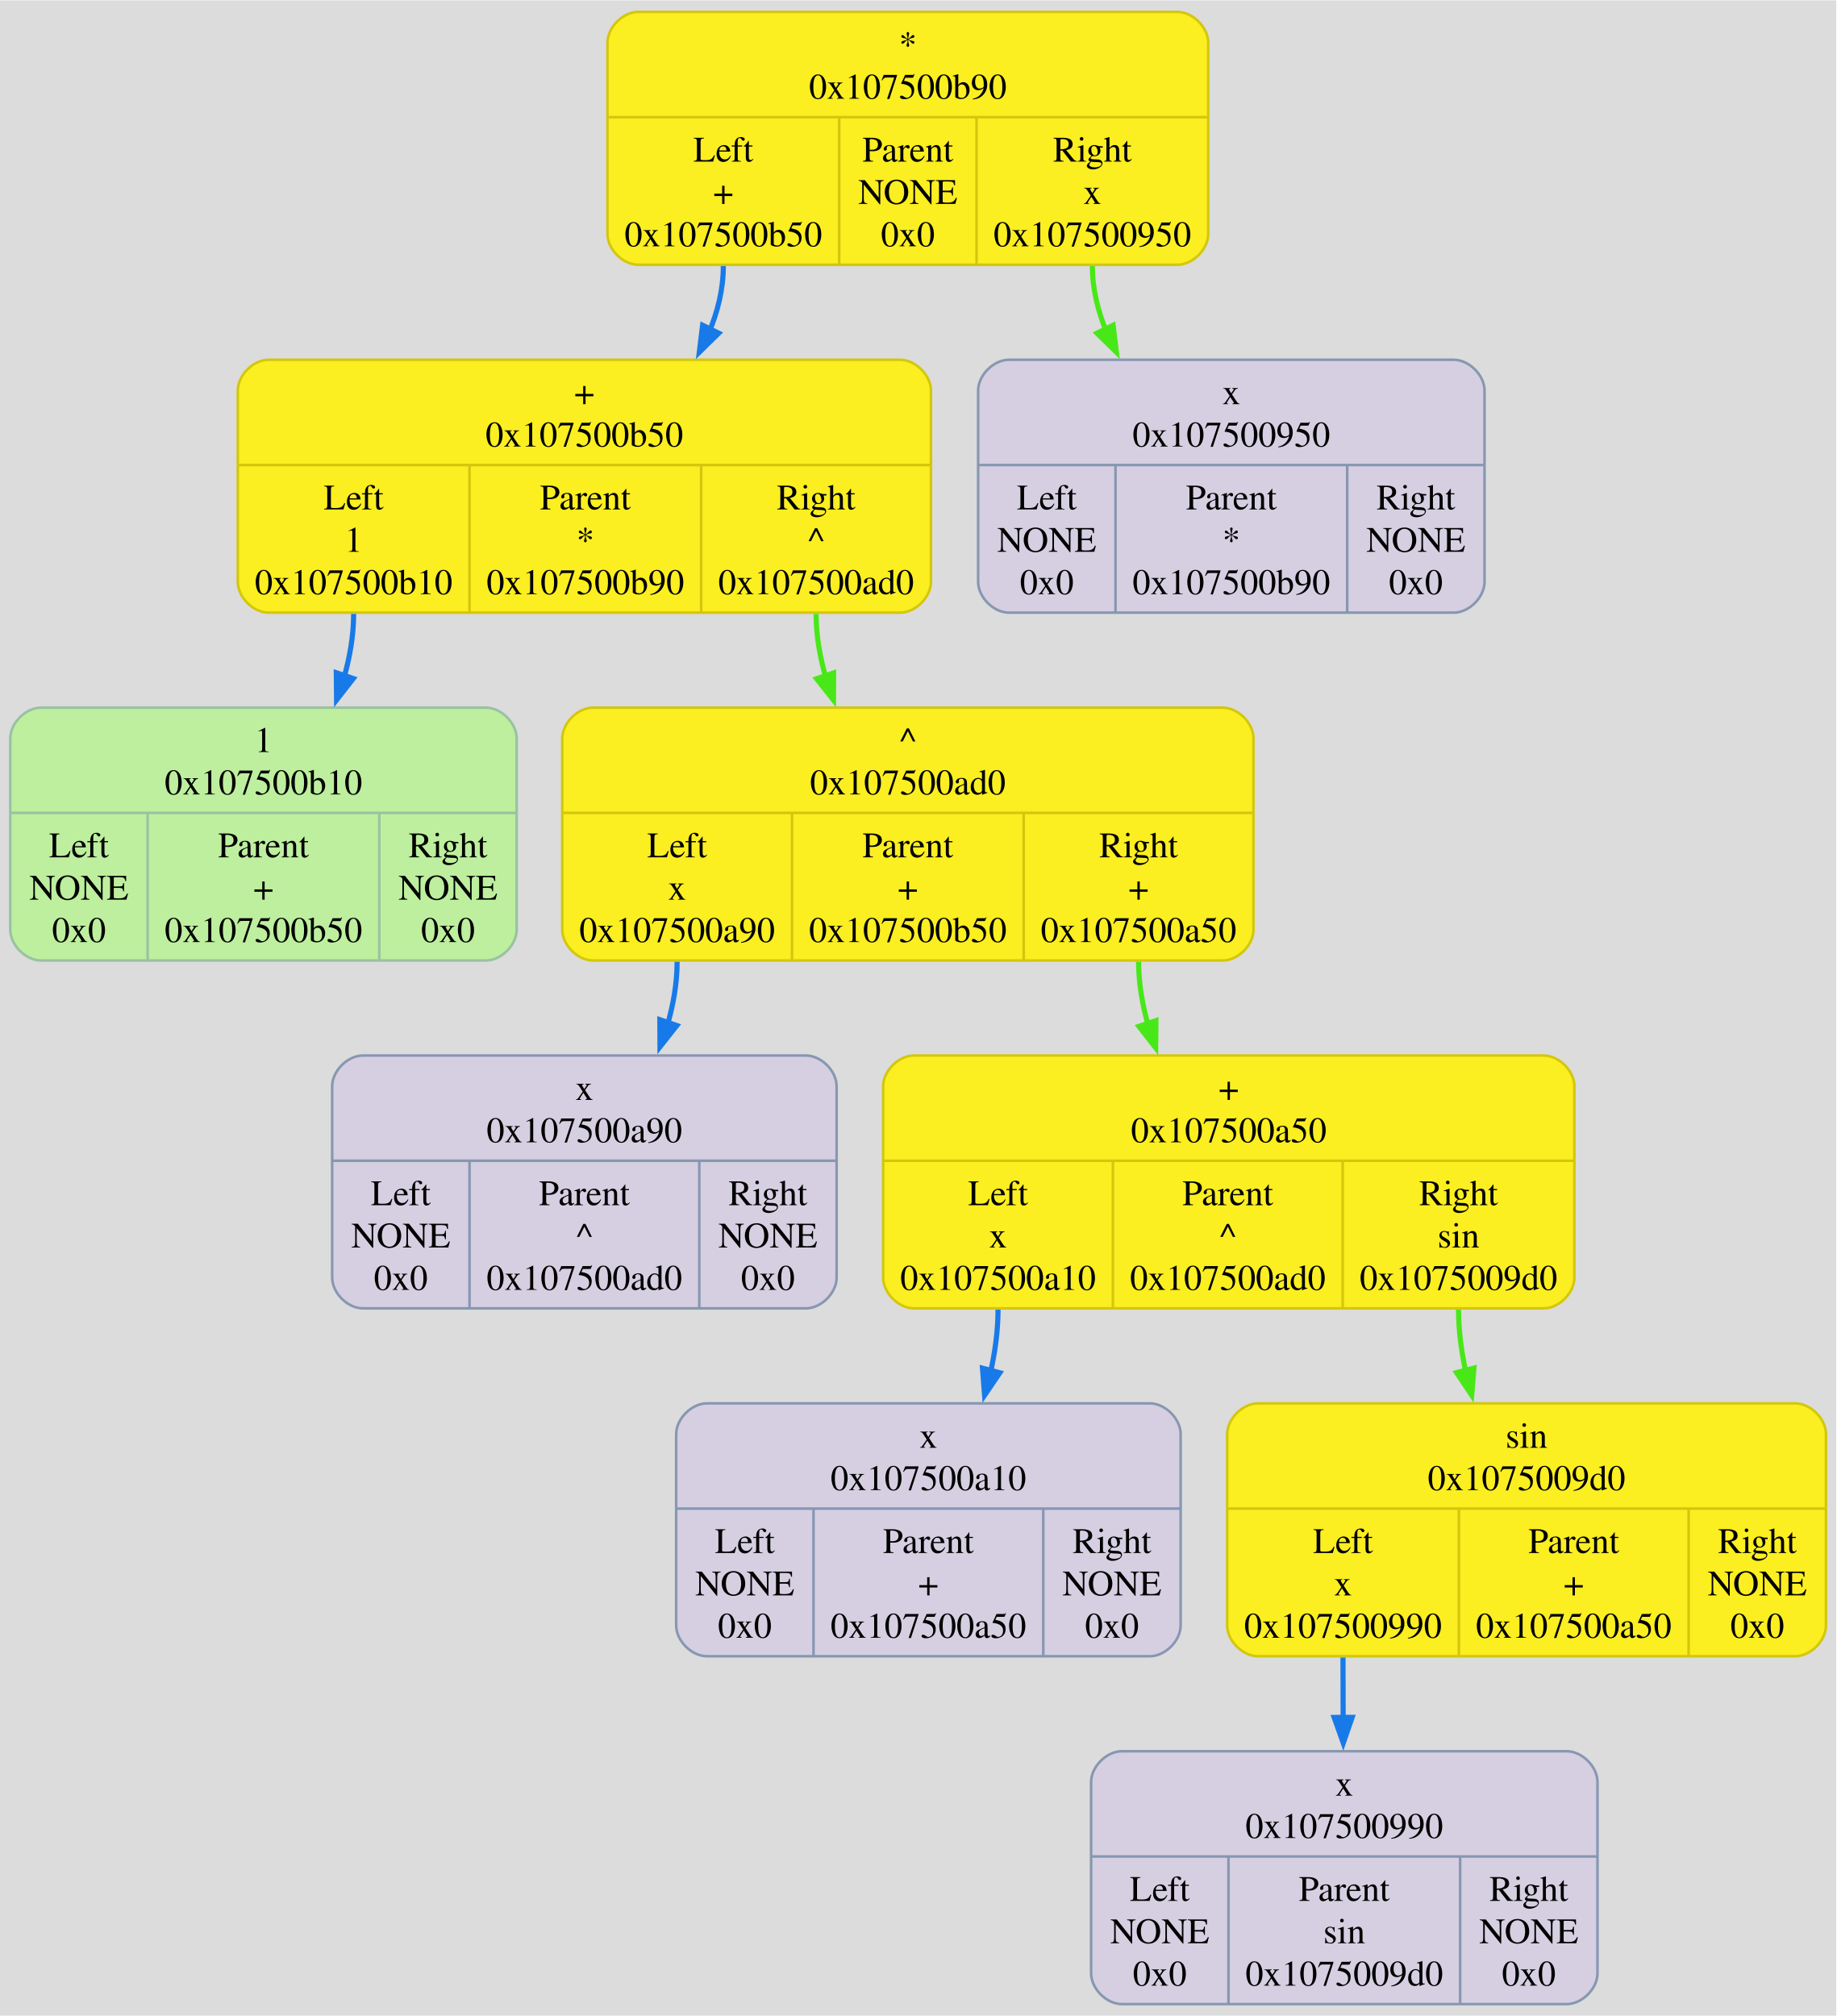
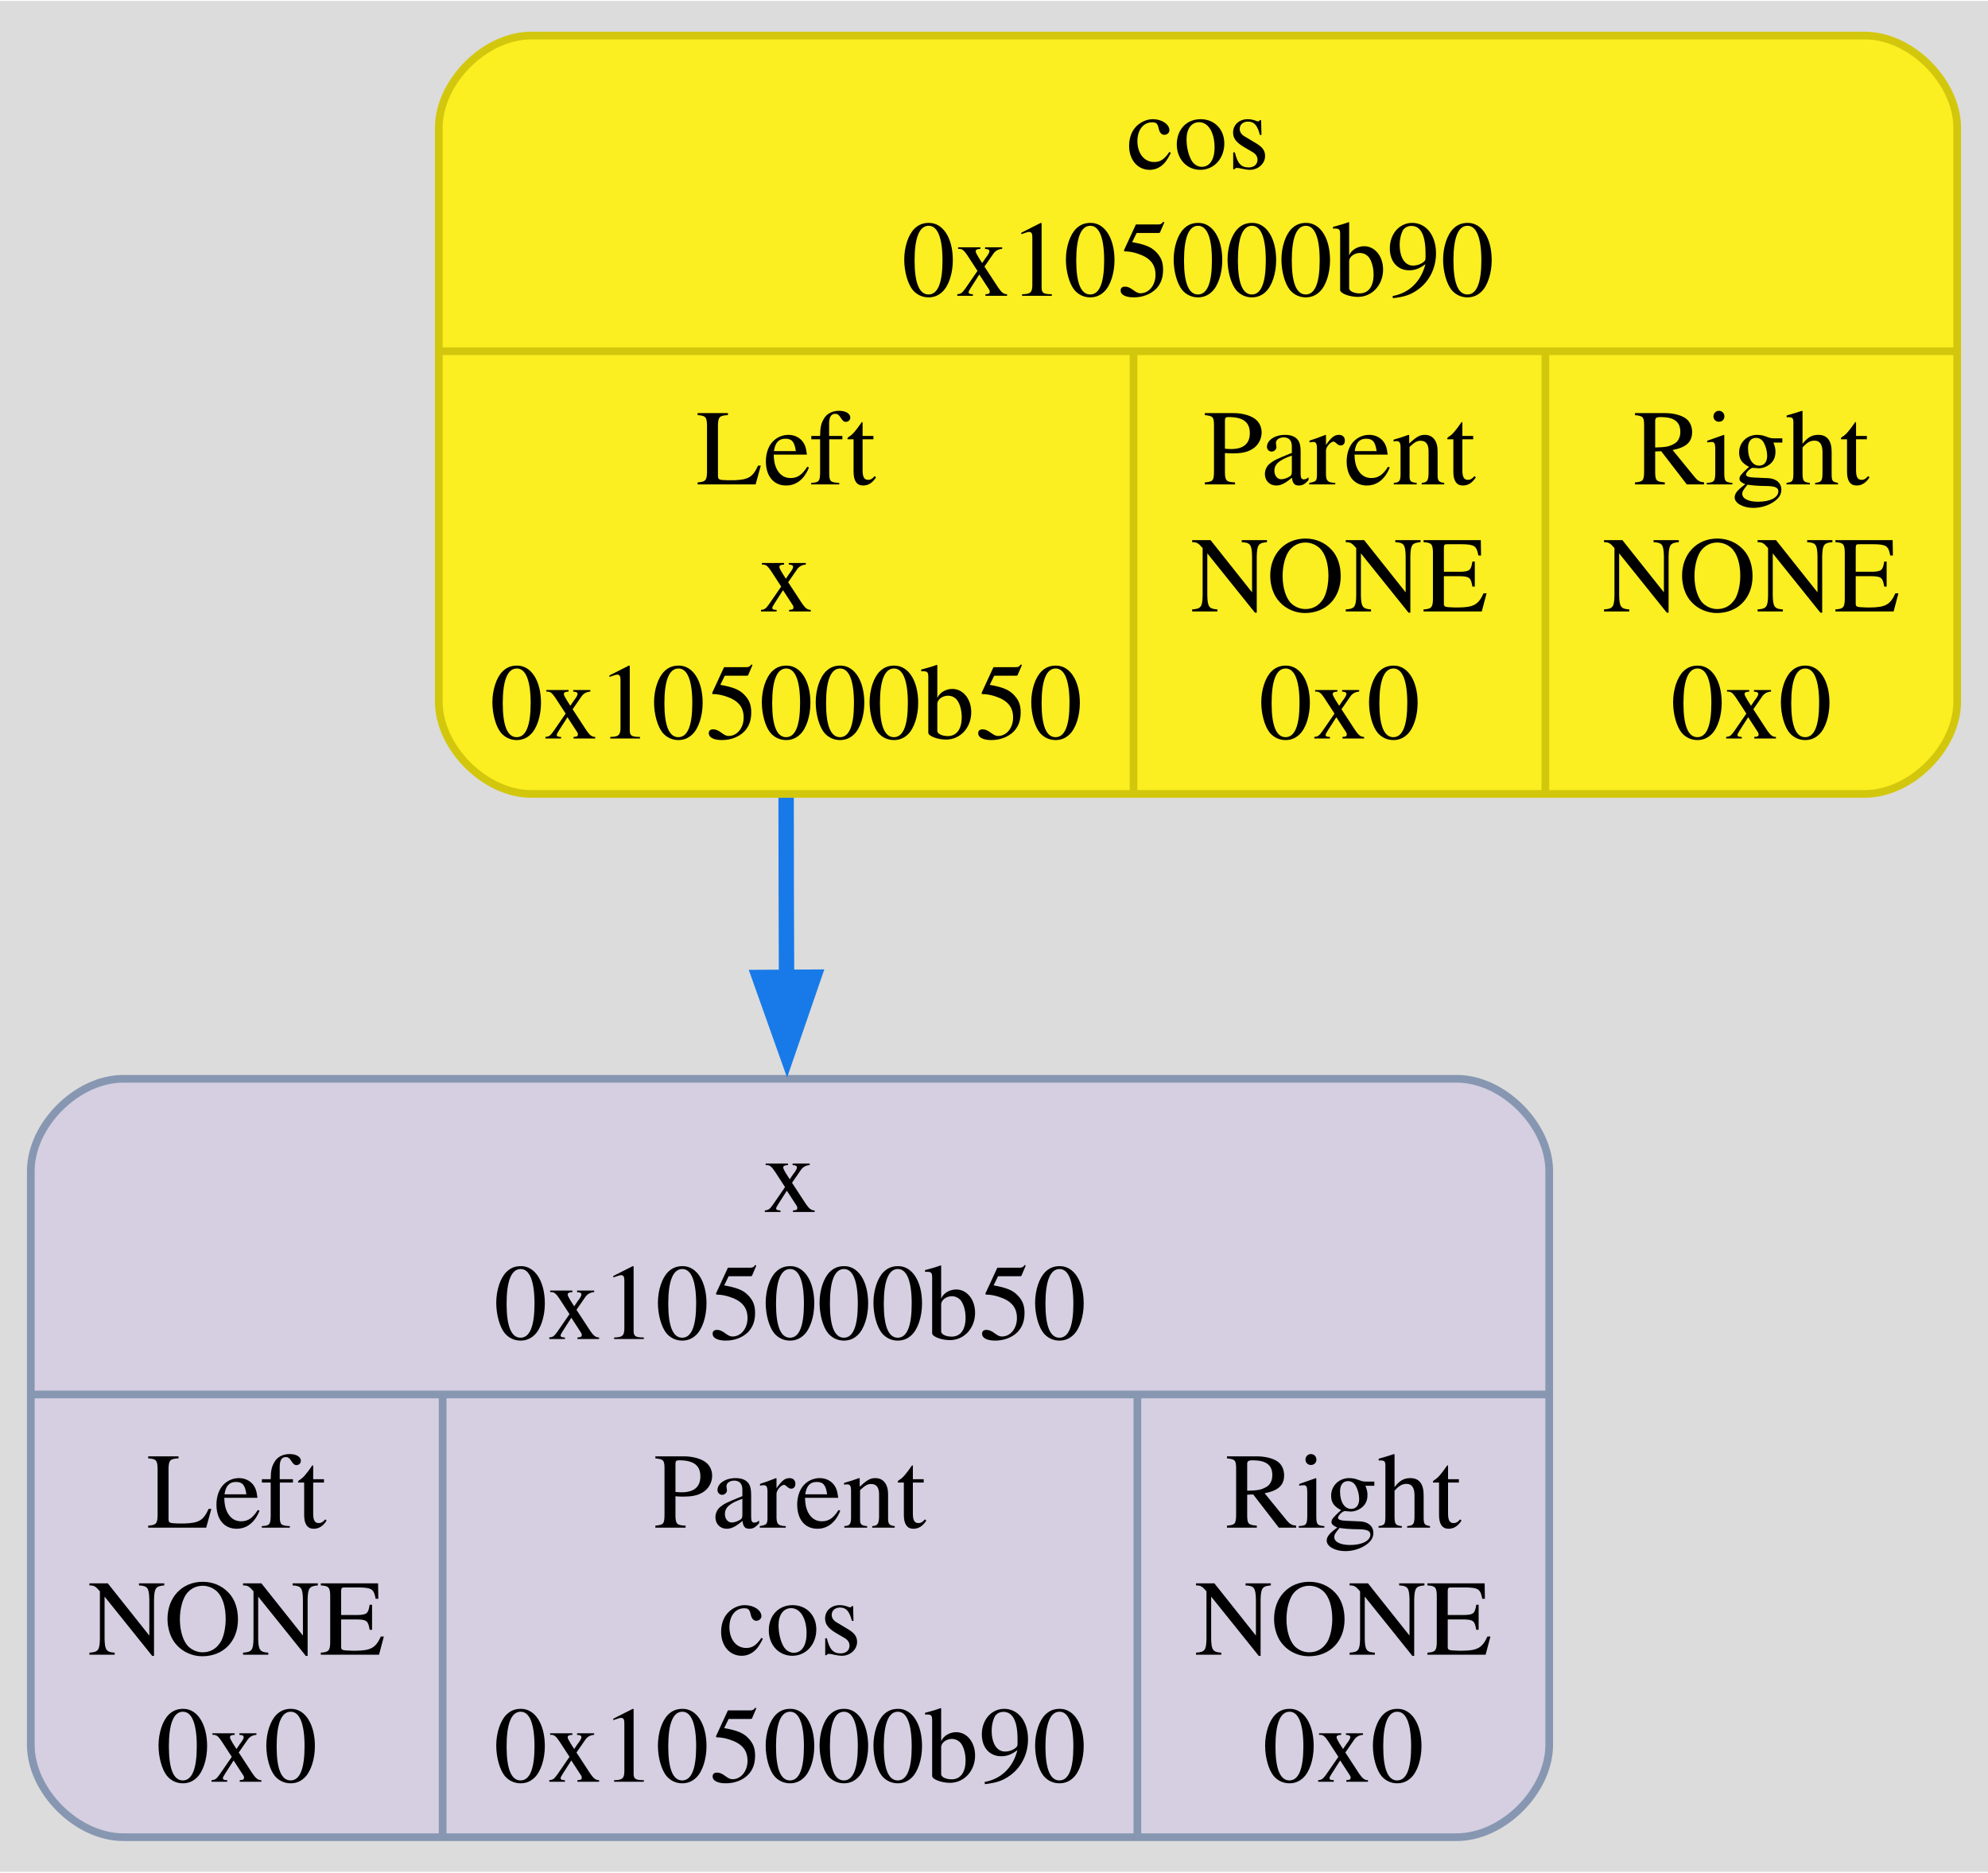
- <svg xmlns="http://www.w3.org/2000/svg" width="715pt" height="785pt" viewBox="0.00 0.00 715.25 785.00">
-   <g id="graph0" class="graph" transform="scale(1 1) rotate(0) translate(4 781)">
-     <polygon fill="#dcdcdc" stroke="none" points="-4,4 -4,-781 711.25,-781 711.25,4 -4,4" />
+ <svg xmlns="http://www.w3.org/2000/svg" width="258pt" height="243pt" viewBox="0.00 0.00 258.25 243.00">
+   <g id="graph0" class="graph" transform="scale(1 1) rotate(0) translate(4 239)">
+     <polygon fill="#dcdcdc" stroke="none" points="-4,4 -4,-239 254.25,-239 254.25,4 -4,4" />
    <g id="node1" class="node">
-       <path fill="#fbee21" stroke="#d3c70d" d="M244.62,-678C244.62,-678 454.62,-678 454.62,-678 460.62,-678 466.62,-684 466.62,-690 466.62,-690 466.62,-764.5 466.62,-764.5 466.62,-770.5 460.62,-776.5 454.62,-776.5 454.62,-776.5 244.62,-776.5 244.62,-776.5 238.62,-776.5 232.62,-770.5 232.62,-764.5 232.62,-764.5 232.62,-690 232.62,-690 232.62,-684 238.62,-678 244.62,-678" />
-       <text text-anchor="middle" x="349.62" y="-759.2" font-family="Times,serif" font-size="14.00" fill="#000000">*</text>
-       <text text-anchor="middle" x="349.62" y="-742.7" font-family="Times,serif" font-size="14.00" fill="#000000">0x107500b90</text>
-       <polyline fill="none" stroke="#d3c70d" points="232.62,-735.5 466.62,-735.5" />
-       <text text-anchor="middle" x="277.75" y="-718.2" font-family="Times,serif" font-size="14.00" fill="#000000">Left</text>
-       <text text-anchor="middle" x="277.75" y="-701.7" font-family="Times,serif" font-size="14.00" fill="#000000">+</text>
-       <text text-anchor="middle" x="277.75" y="-685.2" font-family="Times,serif" font-size="14.00" fill="#000000">0x107500b50</text>
-       <polyline fill="none" stroke="#d3c70d" points="322.88,-678 322.88,-735.5" />
-       <text text-anchor="middle" x="349.62" y="-718.2" font-family="Times,serif" font-size="14.00" fill="#000000">Parent</text>
-       <text text-anchor="middle" x="349.62" y="-701.7" font-family="Times,serif" font-size="14.00" fill="#000000">NONE</text>
-       <text text-anchor="middle" x="349.62" y="-685.2" font-family="Times,serif" font-size="14.00" fill="#000000">0x0</text>
-       <polyline fill="none" stroke="#d3c70d" points="376.38,-678 376.38,-735.5" />
-       <text text-anchor="middle" x="421.5" y="-718.2" font-family="Times,serif" font-size="14.00" fill="#000000">Right</text>
-       <text text-anchor="middle" x="421.5" y="-701.7" font-family="Times,serif" font-size="14.00" fill="#000000">x</text>
-       <text text-anchor="middle" x="421.5" y="-685.2" font-family="Times,serif" font-size="14.00" fill="#000000">0x107500950</text>
+       <path fill="#fbee21" stroke="#d3c70d" d="M65,-136C65,-136 238.25,-136 238.25,-136 244.25,-136 250.25,-142 250.25,-148 250.25,-148 250.25,-222.5 250.25,-222.5 250.25,-228.5 244.25,-234.5 238.25,-234.5 238.25,-234.5 65,-234.5 65,-234.5 59,-234.5 53,-228.5 53,-222.5 53,-222.5 53,-148 53,-148 53,-142 59,-136 65,-136" />
+       <text text-anchor="middle" x="151.62" y="-217.2" font-family="Times,serif" font-size="14.00" fill="#000000">cos</text>
+       <text text-anchor="middle" x="151.62" y="-200.7" font-family="Times,serif" font-size="14.00" fill="#000000">0x105000b90</text>
+       <polyline fill="none" stroke="#d3c70d" points="53,-193.5 250.25,-193.5" />
+       <text text-anchor="middle" x="98.12" y="-176.2" font-family="Times,serif" font-size="14.00" fill="#000000">Left</text>
+       <text text-anchor="middle" x="98.12" y="-159.7" font-family="Times,serif" font-size="14.00" fill="#000000">x</text>
+       <text text-anchor="middle" x="98.12" y="-143.2" font-family="Times,serif" font-size="14.00" fill="#000000">0x105000b50</text>
+       <polyline fill="none" stroke="#d3c70d" points="143.25,-136 143.25,-193.5" />
+       <text text-anchor="middle" x="170" y="-176.2" font-family="Times,serif" font-size="14.00" fill="#000000">Parent</text>
+       <text text-anchor="middle" x="170" y="-159.7" font-family="Times,serif" font-size="14.00" fill="#000000">NONE</text>
+       <text text-anchor="middle" x="170" y="-143.2" font-family="Times,serif" font-size="14.00" fill="#000000">0x0</text>
+       <polyline fill="none" stroke="#d3c70d" points="196.75,-136 196.75,-193.5" />
+       <text text-anchor="middle" x="223.5" y="-176.2" font-family="Times,serif" font-size="14.00" fill="#000000">Right</text>
+       <text text-anchor="middle" x="223.5" y="-159.7" font-family="Times,serif" font-size="14.00" fill="#000000">NONE</text>
+       <text text-anchor="middle" x="223.5" y="-143.2" font-family="Times,serif" font-size="14.00" fill="#000000">0x0</text>
    </g>
    <g id="node2" class="node">
-       <path fill="#fbee21" stroke="#d3c70d" d="M100.62,-542.5C100.62,-542.5 346.62,-542.5 346.62,-542.5 352.62,-542.5 358.62,-548.5 358.62,-554.5 358.62,-554.5 358.62,-629 358.62,-629 358.62,-635 352.62,-641 346.62,-641 346.62,-641 100.62,-641 100.62,-641 94.63,-641 88.62,-635 88.62,-629 88.62,-629 88.62,-554.5 88.62,-554.5 88.62,-548.5 94.62,-542.5 100.62,-542.5" />
-       <text text-anchor="middle" x="223.62" y="-623.7" font-family="Times,serif" font-size="14.00" fill="#000000">+</text>
-       <text text-anchor="middle" x="223.62" y="-607.2" font-family="Times,serif" font-size="14.00" fill="#000000">0x107500b50</text>
-       <polyline fill="none" stroke="#d3c70d" points="88.62,-600 358.62,-600" />
-       <text text-anchor="middle" x="133.75" y="-582.7" font-family="Times,serif" font-size="14.00" fill="#000000">Left</text>
-       <text text-anchor="middle" x="133.75" y="-566.2" font-family="Times,serif" font-size="14.00" fill="#000000">1</text>
-       <text text-anchor="middle" x="133.75" y="-549.7" font-family="Times,serif" font-size="14.00" fill="#000000">0x107500b10</text>
-       <polyline fill="none" stroke="#d3c70d" points="178.88,-542.5 178.88,-600" />
-       <text text-anchor="middle" x="224" y="-582.7" font-family="Times,serif" font-size="14.00" fill="#000000">Parent</text>
-       <text text-anchor="middle" x="224" y="-566.2" font-family="Times,serif" font-size="14.00" fill="#000000">*</text>
-       <text text-anchor="middle" x="224" y="-549.7" font-family="Times,serif" font-size="14.00" fill="#000000">0x107500b90</text>
-       <polyline fill="none" stroke="#d3c70d" points="269.12,-542.5 269.12,-600" />
-       <text text-anchor="middle" x="313.88" y="-582.7" font-family="Times,serif" font-size="14.00" fill="#000000">Right</text>
-       <text text-anchor="middle" x="313.88" y="-566.2" font-family="Times,serif" font-size="14.00" fill="#000000">^</text>
-       <text text-anchor="middle" x="313.88" y="-549.7" font-family="Times,serif" font-size="14.00" fill="#000000">0x107500ad0</text>
+       <path fill="#d5cfe1" stroke="#8797b2" d="M12,-0.5C12,-0.5 185.25,-0.5 185.25,-0.5 191.25,-0.5 197.25,-6.5 197.25,-12.5 197.25,-12.5 197.25,-87 197.25,-87 197.25,-93 191.25,-99 185.25,-99 185.25,-99 12,-99 12,-99 6,-99 0,-93 0,-87 0,-87 0,-12.5 0,-12.5 0,-6.5 6,-0.5 12,-0.5" />
+       <text text-anchor="middle" x="98.62" y="-81.7" font-family="Times,serif" font-size="14.00" fill="#000000">x</text>
+       <text text-anchor="middle" x="98.62" y="-65.2" font-family="Times,serif" font-size="14.00" fill="#000000">0x105000b50</text>
+       <polyline fill="none" stroke="#8797b2" points="0,-58 197.25,-58" />
+       <text text-anchor="middle" x="26.75" y="-40.7" font-family="Times,serif" font-size="14.00" fill="#000000">Left</text>
+       <text text-anchor="middle" x="26.75" y="-24.2" font-family="Times,serif" font-size="14.00" fill="#000000">NONE</text>
+       <text text-anchor="middle" x="26.75" y="-7.7" font-family="Times,serif" font-size="14.00" fill="#000000">0x0</text>
+       <polyline fill="none" stroke="#8797b2" points="53.5,-0.5 53.5,-58" />
+       <text text-anchor="middle" x="98.62" y="-40.7" font-family="Times,serif" font-size="14.00" fill="#000000">Parent</text>
+       <text text-anchor="middle" x="98.62" y="-24.2" font-family="Times,serif" font-size="14.00" fill="#000000">cos</text>
+       <text text-anchor="middle" x="98.62" y="-7.7" font-family="Times,serif" font-size="14.00" fill="#000000">0x105000b90</text>
+       <polyline fill="none" stroke="#8797b2" points="143.75,-0.5 143.75,-58" />
+       <text text-anchor="middle" x="170.5" y="-40.7" font-family="Times,serif" font-size="14.00" fill="#000000">Right</text>
+       <text text-anchor="middle" x="170.5" y="-24.2" font-family="Times,serif" font-size="14.00" fill="#000000">NONE</text>
+       <text text-anchor="middle" x="170.5" y="-7.7" font-family="Times,serif" font-size="14.00" fill="#000000">0x0</text>
    </g>
    <g id="edge1" class="edge">
-       <path fill="none" stroke="#187ae8" stroke-width="2" d="M277.75,-677.5C277.75,-668.54 275.57,-659.76 272.09,-651.46" />
-       <polygon fill="#187ae8" stroke="#187ae8" stroke-width="2" points="275.95,-651.36 268.39,-643.94 269.67,-654.45 275.95,-651.36" />
-     </g>
-     <g id="node10" class="node">
-       <path fill="#d5cfe1" stroke="#8797b2" d="M389,-542.5C389,-542.5 562.25,-542.5 562.25,-542.5 568.25,-542.5 574.25,-548.5 574.25,-554.5 574.25,-554.5 574.25,-629 574.25,-629 574.25,-635 568.25,-641 562.25,-641 562.25,-641 389,-641 389,-641 383,-641 377,-635 377,-629 377,-629 377,-554.5 377,-554.5 377,-548.5 383,-542.5 389,-542.5" />
-       <text text-anchor="middle" x="475.62" y="-623.7" font-family="Times,serif" font-size="14.00" fill="#000000">x</text>
-       <text text-anchor="middle" x="475.62" y="-607.2" font-family="Times,serif" font-size="14.00" fill="#000000">0x107500950</text>
-       <polyline fill="none" stroke="#8797b2" points="377,-600 574.25,-600" />
-       <text text-anchor="middle" x="403.75" y="-582.7" font-family="Times,serif" font-size="14.00" fill="#000000">Left</text>
-       <text text-anchor="middle" x="403.75" y="-566.2" font-family="Times,serif" font-size="14.00" fill="#000000">NONE</text>
-       <text text-anchor="middle" x="403.75" y="-549.7" font-family="Times,serif" font-size="14.00" fill="#000000">0x0</text>
-       <polyline fill="none" stroke="#8797b2" points="430.5,-542.5 430.5,-600" />
-       <text text-anchor="middle" x="475.62" y="-582.7" font-family="Times,serif" font-size="14.00" fill="#000000">Parent</text>
-       <text text-anchor="middle" x="475.62" y="-566.2" font-family="Times,serif" font-size="14.00" fill="#000000">*</text>
-       <text text-anchor="middle" x="475.62" y="-549.7" font-family="Times,serif" font-size="14.00" fill="#000000">0x107500b90</text>
-       <polyline fill="none" stroke="#8797b2" points="520.75,-542.5 520.75,-600" />
-       <text text-anchor="middle" x="547.5" y="-582.7" font-family="Times,serif" font-size="14.00" fill="#000000">Right</text>
-       <text text-anchor="middle" x="547.5" y="-566.2" font-family="Times,serif" font-size="14.00" fill="#000000">NONE</text>
-       <text text-anchor="middle" x="547.5" y="-549.7" font-family="Times,serif" font-size="14.00" fill="#000000">0x0</text>
-     </g>
-     <g id="edge9" class="edge">
-       <path fill="none" stroke="#48e818" stroke-width="2" d="M421.5,-677.5C421.5,-668.54 423.68,-659.76 427.16,-651.46" />
-       <polygon fill="#48e818" stroke="#48e818" stroke-width="2" points="429.58,-654.45 430.86,-643.94 423.3,-651.36 429.58,-654.45" />
-     </g>
-     <g id="node3" class="node">
-       <path fill="#bdef9e" stroke="#99c2a2" d="M12,-407C12,-407 185.25,-407 185.25,-407 191.25,-407 197.25,-413 197.25,-419 197.25,-419 197.25,-493.5 197.25,-493.5 197.25,-499.5 191.25,-505.5 185.25,-505.5 185.25,-505.5 12,-505.5 12,-505.5 6,-505.5 0,-499.5 0,-493.5 0,-493.5 0,-419 0,-419 0,-413 6,-407 12,-407" />
-       <text text-anchor="middle" x="98.62" y="-488.2" font-family="Times,serif" font-size="14.00" fill="#000000">1</text>
-       <text text-anchor="middle" x="98.62" y="-471.7" font-family="Times,serif" font-size="14.00" fill="#000000">0x107500b10</text>
-       <polyline fill="none" stroke="#99c2a2" points="0,-464.5 197.25,-464.5" />
-       <text text-anchor="middle" x="26.75" y="-447.2" font-family="Times,serif" font-size="14.00" fill="#000000">Left</text>
-       <text text-anchor="middle" x="26.75" y="-430.7" font-family="Times,serif" font-size="14.00" fill="#000000">NONE</text>
-       <text text-anchor="middle" x="26.75" y="-414.2" font-family="Times,serif" font-size="14.00" fill="#000000">0x0</text>
-       <polyline fill="none" stroke="#99c2a2" points="53.5,-407 53.5,-464.5" />
-       <text text-anchor="middle" x="98.62" y="-447.2" font-family="Times,serif" font-size="14.00" fill="#000000">Parent</text>
-       <text text-anchor="middle" x="98.62" y="-430.7" font-family="Times,serif" font-size="14.00" fill="#000000">+</text>
-       <text text-anchor="middle" x="98.62" y="-414.2" font-family="Times,serif" font-size="14.00" fill="#000000">0x107500b50</text>
-       <polyline fill="none" stroke="#99c2a2" points="143.75,-407 143.75,-464.5" />
-       <text text-anchor="middle" x="170.5" y="-447.2" font-family="Times,serif" font-size="14.00" fill="#000000">Right</text>
-       <text text-anchor="middle" x="170.5" y="-430.7" font-family="Times,serif" font-size="14.00" fill="#000000">NONE</text>
-       <text text-anchor="middle" x="170.5" y="-414.2" font-family="Times,serif" font-size="14.00" fill="#000000">0x0</text>
-     </g>
-     <g id="edge2" class="edge">
-       <path fill="none" stroke="#187ae8" stroke-width="2" d="M133.75,-542C133.75,-533.47 132.21,-524.81 129.78,-516.43" />
-       <polygon fill="#187ae8" stroke="#187ae8" stroke-width="2" points="133.62,-516.84 127.1,-508.49 126.99,-519.08 133.62,-516.84" />
-     </g>
-     <g id="node4" class="node">
-       <path fill="#fbee21" stroke="#d3c70d" d="M227,-407C227,-407 472.25,-407 472.25,-407 478.25,-407 484.25,-413 484.25,-419 484.25,-419 484.25,-493.5 484.25,-493.5 484.25,-499.5 478.25,-505.5 472.25,-505.5 472.25,-505.5 227,-505.5 227,-505.5 221,-505.5 215,-499.5 215,-493.5 215,-493.5 215,-419 215,-419 215,-413 221,-407 227,-407" />
-       <text text-anchor="middle" x="349.62" y="-488.2" font-family="Times,serif" font-size="14.00" fill="#000000">^</text>
-       <text text-anchor="middle" x="349.62" y="-471.7" font-family="Times,serif" font-size="14.00" fill="#000000">0x107500ad0</text>
-       <polyline fill="none" stroke="#d3c70d" points="215,-464.5 484.25,-464.5" />
-       <text text-anchor="middle" x="259.75" y="-447.2" font-family="Times,serif" font-size="14.00" fill="#000000">Left</text>
-       <text text-anchor="middle" x="259.75" y="-430.7" font-family="Times,serif" font-size="14.00" fill="#000000">x</text>
-       <text text-anchor="middle" x="259.75" y="-414.2" font-family="Times,serif" font-size="14.00" fill="#000000">0x107500a90</text>
-       <polyline fill="none" stroke="#d3c70d" points="304.5,-407 304.5,-464.5" />
-       <text text-anchor="middle" x="349.62" y="-447.2" font-family="Times,serif" font-size="14.00" fill="#000000">Parent</text>
-       <text text-anchor="middle" x="349.62" y="-430.7" font-family="Times,serif" font-size="14.00" fill="#000000">+</text>
-       <text text-anchor="middle" x="349.62" y="-414.2" font-family="Times,serif" font-size="14.00" fill="#000000">0x107500b50</text>
-       <polyline fill="none" stroke="#d3c70d" points="394.75,-407 394.75,-464.5" />
-       <text text-anchor="middle" x="439.5" y="-447.2" font-family="Times,serif" font-size="14.00" fill="#000000">Right</text>
-       <text text-anchor="middle" x="439.5" y="-430.7" font-family="Times,serif" font-size="14.00" fill="#000000">+</text>
-       <text text-anchor="middle" x="439.5" y="-414.2" font-family="Times,serif" font-size="14.00" fill="#000000">0x107500a50</text>
-     </g>
-     <g id="edge8" class="edge">
-       <path fill="none" stroke="#48e818" stroke-width="2" d="M313.88,-542C313.88,-533.45 315.44,-524.77 317.91,-516.39" />
-       <polygon fill="#48e818" stroke="#48e818" stroke-width="2" points="320.7,-519.03 320.65,-508.44 314.08,-516.75 320.7,-519.03" />
-     </g>
-     <g id="node5" class="node">
-       <path fill="#d5cfe1" stroke="#8797b2" d="M137.38,-271.5C137.38,-271.5 309.88,-271.5 309.88,-271.5 315.88,-271.5 321.88,-277.5 321.88,-283.5 321.88,-283.5 321.88,-358 321.88,-358 321.88,-364 315.88,-370 309.88,-370 309.88,-370 137.38,-370 137.38,-370 131.38,-370 125.38,-364 125.38,-358 125.38,-358 125.38,-283.5 125.38,-283.5 125.38,-277.5 131.38,-271.5 137.38,-271.5" />
-       <text text-anchor="middle" x="223.62" y="-352.7" font-family="Times,serif" font-size="14.00" fill="#000000">x</text>
-       <text text-anchor="middle" x="223.62" y="-336.2" font-family="Times,serif" font-size="14.00" fill="#000000">0x107500a90</text>
-       <polyline fill="none" stroke="#8797b2" points="125.38,-329 321.88,-329" />
-       <text text-anchor="middle" x="152.12" y="-311.7" font-family="Times,serif" font-size="14.00" fill="#000000">Left</text>
-       <text text-anchor="middle" x="152.12" y="-295.2" font-family="Times,serif" font-size="14.00" fill="#000000">NONE</text>
-       <text text-anchor="middle" x="152.12" y="-278.7" font-family="Times,serif" font-size="14.00" fill="#000000">0x0</text>
-       <polyline fill="none" stroke="#8797b2" points="178.88,-271.5 178.88,-329" />
-       <text text-anchor="middle" x="223.62" y="-311.7" font-family="Times,serif" font-size="14.00" fill="#000000">Parent</text>
-       <text text-anchor="middle" x="223.62" y="-295.2" font-family="Times,serif" font-size="14.00" fill="#000000">^</text>
-       <text text-anchor="middle" x="223.62" y="-278.7" font-family="Times,serif" font-size="14.00" fill="#000000">0x107500ad0</text>
-       <polyline fill="none" stroke="#8797b2" points="268.38,-271.5 268.38,-329" />
-       <text text-anchor="middle" x="295.12" y="-311.7" font-family="Times,serif" font-size="14.00" fill="#000000">Right</text>
-       <text text-anchor="middle" x="295.12" y="-295.2" font-family="Times,serif" font-size="14.00" fill="#000000">NONE</text>
-       <text text-anchor="middle" x="295.12" y="-278.7" font-family="Times,serif" font-size="14.00" fill="#000000">0x0</text>
-     </g>
-     <g id="edge3" class="edge">
-       <path fill="none" stroke="#187ae8" stroke-width="2" d="M259.75,-406.5C259.75,-398.05 258.21,-389.47 255.77,-381.19" />
-       <polygon fill="#187ae8" stroke="#187ae8" stroke-width="2" points="259.64,-381.68 253.07,-373.36 253.02,-383.95 259.64,-381.68" />
-     </g>
-     <g id="node6" class="node">
-       <path fill="#fbee21" stroke="#d3c70d" d="M352,-271.5C352,-271.5 597.25,-271.5 597.25,-271.5 603.25,-271.5 609.25,-277.5 609.25,-283.5 609.25,-283.5 609.25,-358 609.25,-358 609.25,-364 603.25,-370 597.25,-370 597.25,-370 352,-370 352,-370 346,-370 340,-364 340,-358 340,-358 340,-283.5 340,-283.5 340,-277.5 346,-271.5 352,-271.5" />
-       <text text-anchor="middle" x="474.62" y="-352.7" font-family="Times,serif" font-size="14.00" fill="#000000">+</text>
-       <text text-anchor="middle" x="474.62" y="-336.2" font-family="Times,serif" font-size="14.00" fill="#000000">0x107500a50</text>
-       <polyline fill="none" stroke="#d3c70d" points="340,-329 609.25,-329" />
-       <text text-anchor="middle" x="384.75" y="-311.7" font-family="Times,serif" font-size="14.00" fill="#000000">Left</text>
-       <text text-anchor="middle" x="384.75" y="-295.2" font-family="Times,serif" font-size="14.00" fill="#000000">x</text>
-       <text text-anchor="middle" x="384.75" y="-278.7" font-family="Times,serif" font-size="14.00" fill="#000000">0x107500a10</text>
-       <polyline fill="none" stroke="#d3c70d" points="429.5,-271.5 429.5,-329" />
-       <text text-anchor="middle" x="474.25" y="-311.7" font-family="Times,serif" font-size="14.00" fill="#000000">Parent</text>
-       <text text-anchor="middle" x="474.25" y="-295.2" font-family="Times,serif" font-size="14.00" fill="#000000">^</text>
-       <text text-anchor="middle" x="474.25" y="-278.7" font-family="Times,serif" font-size="14.00" fill="#000000">0x107500ad0</text>
-       <polyline fill="none" stroke="#d3c70d" points="519,-271.5 519,-329" />
-       <text text-anchor="middle" x="564.12" y="-311.7" font-family="Times,serif" font-size="14.00" fill="#000000">Right</text>
-       <text text-anchor="middle" x="564.12" y="-295.2" font-family="Times,serif" font-size="14.00" fill="#000000">sin</text>
-       <text text-anchor="middle" x="564.12" y="-278.7" font-family="Times,serif" font-size="14.00" fill="#000000">0x1075009d0</text>
-     </g>
-     <g id="edge7" class="edge">
-       <path fill="none" stroke="#48e818" stroke-width="2" d="M439.5,-406.5C439.5,-397.97 441.04,-389.31 443.47,-380.93" />
-       <polygon fill="#48e818" stroke="#48e818" stroke-width="2" points="446.26,-383.58 446.15,-372.99 439.63,-381.34 446.26,-383.58" />
-     </g>
-     <g id="node7" class="node">
-       <path fill="#d5cfe1" stroke="#8797b2" d="M271.38,-136C271.38,-136 443.88,-136 443.88,-136 449.88,-136 455.88,-142 455.88,-148 455.88,-148 455.88,-222.5 455.88,-222.5 455.88,-228.5 449.88,-234.5 443.88,-234.5 443.88,-234.5 271.38,-234.5 271.38,-234.5 265.38,-234.5 259.38,-228.5 259.38,-222.5 259.38,-222.5 259.38,-148 259.38,-148 259.38,-142 265.38,-136 271.38,-136" />
-       <text text-anchor="middle" x="357.62" y="-217.2" font-family="Times,serif" font-size="14.00" fill="#000000">x</text>
-       <text text-anchor="middle" x="357.62" y="-200.7" font-family="Times,serif" font-size="14.00" fill="#000000">0x107500a10</text>
-       <polyline fill="none" stroke="#8797b2" points="259.38,-193.5 455.88,-193.5" />
-       <text text-anchor="middle" x="286.12" y="-176.2" font-family="Times,serif" font-size="14.00" fill="#000000">Left</text>
-       <text text-anchor="middle" x="286.12" y="-159.7" font-family="Times,serif" font-size="14.00" fill="#000000">NONE</text>
-       <text text-anchor="middle" x="286.12" y="-143.2" font-family="Times,serif" font-size="14.00" fill="#000000">0x0</text>
-       <polyline fill="none" stroke="#8797b2" points="312.88,-136 312.88,-193.5" />
-       <text text-anchor="middle" x="357.62" y="-176.2" font-family="Times,serif" font-size="14.00" fill="#000000">Parent</text>
-       <text text-anchor="middle" x="357.62" y="-159.7" font-family="Times,serif" font-size="14.00" fill="#000000">+</text>
-       <text text-anchor="middle" x="357.62" y="-143.2" font-family="Times,serif" font-size="14.00" fill="#000000">0x107500a50</text>
-       <polyline fill="none" stroke="#8797b2" points="402.38,-136 402.38,-193.5" />
-       <text text-anchor="middle" x="429.12" y="-176.2" font-family="Times,serif" font-size="14.00" fill="#000000">Right</text>
-       <text text-anchor="middle" x="429.12" y="-159.7" font-family="Times,serif" font-size="14.00" fill="#000000">NONE</text>
-       <text text-anchor="middle" x="429.12" y="-143.2" font-family="Times,serif" font-size="14.00" fill="#000000">0x0</text>
-     </g>
-     <g id="edge4" class="edge">
-       <path fill="none" stroke="#187ae8" stroke-width="2" d="M384.75,-271C384.75,-262.62 383.53,-253.99 381.61,-245.59" />
-       <polygon fill="#187ae8" stroke="#187ae8" stroke-width="2" points="385.45,-246.41 379.51,-237.64 378.69,-248.2 385.45,-246.41" />
-     </g>
-     <g id="node8" class="node">
-       <path fill="#fbee21" stroke="#d3c70d" d="M486,-136C486,-136 695.25,-136 695.25,-136 701.25,-136 707.25,-142 707.25,-148 707.25,-148 707.25,-222.5 707.25,-222.5 707.25,-228.5 701.25,-234.5 695.25,-234.5 695.25,-234.5 486,-234.5 486,-234.5 480,-234.5 474,-228.5 474,-222.5 474,-222.5 474,-148 474,-148 474,-142 480,-136 486,-136" />
-       <text text-anchor="middle" x="590.62" y="-217.2" font-family="Times,serif" font-size="14.00" fill="#000000">sin</text>
-       <text text-anchor="middle" x="590.62" y="-200.7" font-family="Times,serif" font-size="14.00" fill="#000000">0x1075009d0</text>
-       <polyline fill="none" stroke="#d3c70d" points="474,-193.5 707.25,-193.5" />
-       <text text-anchor="middle" x="519.12" y="-176.2" font-family="Times,serif" font-size="14.00" fill="#000000">Left</text>
-       <text text-anchor="middle" x="519.12" y="-159.7" font-family="Times,serif" font-size="14.00" fill="#000000">x</text>
-       <text text-anchor="middle" x="519.12" y="-143.2" font-family="Times,serif" font-size="14.00" fill="#000000">0x107500990</text>
-       <polyline fill="none" stroke="#d3c70d" points="564.25,-136 564.25,-193.5" />
-       <text text-anchor="middle" x="609" y="-176.2" font-family="Times,serif" font-size="14.00" fill="#000000">Parent</text>
-       <text text-anchor="middle" x="609" y="-159.7" font-family="Times,serif" font-size="14.00" fill="#000000">+</text>
-       <text text-anchor="middle" x="609" y="-143.2" font-family="Times,serif" font-size="14.00" fill="#000000">0x107500a50</text>
-       <polyline fill="none" stroke="#d3c70d" points="653.75,-136 653.75,-193.5" />
-       <text text-anchor="middle" x="680.5" y="-176.2" font-family="Times,serif" font-size="14.00" fill="#000000">Right</text>
-       <text text-anchor="middle" x="680.5" y="-159.7" font-family="Times,serif" font-size="14.00" fill="#000000">NONE</text>
-       <text text-anchor="middle" x="680.5" y="-143.2" font-family="Times,serif" font-size="14.00" fill="#000000">0x0</text>
-     </g>
-     <g id="edge6" class="edge">
-       <path fill="none" stroke="#48e818" stroke-width="2" d="M564.12,-271C564.12,-262.64 565.31,-254.02 567.19,-245.62" />
-       <polygon fill="#48e818" stroke="#48e818" stroke-width="2" points="570.13,-248.24 569.25,-237.68 563.35,-246.48 570.13,-248.24" />
-     </g>
-     <g id="node9" class="node">
-       <path fill="#d5cfe1" stroke="#8797b2" d="M433,-0.5C433,-0.5 606.25,-0.5 606.25,-0.5 612.25,-0.5 618.25,-6.5 618.25,-12.5 618.25,-12.5 618.25,-87 618.25,-87 618.25,-93 612.25,-99 606.25,-99 606.25,-99 433,-99 433,-99 427,-99 421,-93 421,-87 421,-87 421,-12.5 421,-12.5 421,-6.5 427,-0.5 433,-0.5" />
-       <text text-anchor="middle" x="519.62" y="-81.7" font-family="Times,serif" font-size="14.00" fill="#000000">x</text>
-       <text text-anchor="middle" x="519.62" y="-65.2" font-family="Times,serif" font-size="14.00" fill="#000000">0x107500990</text>
-       <polyline fill="none" stroke="#8797b2" points="421,-58 618.25,-58" />
-       <text text-anchor="middle" x="447.75" y="-40.7" font-family="Times,serif" font-size="14.00" fill="#000000">Left</text>
-       <text text-anchor="middle" x="447.75" y="-24.2" font-family="Times,serif" font-size="14.00" fill="#000000">NONE</text>
-       <text text-anchor="middle" x="447.75" y="-7.7" font-family="Times,serif" font-size="14.00" fill="#000000">0x0</text>
-       <polyline fill="none" stroke="#8797b2" points="474.5,-0.5 474.5,-58" />
-       <text text-anchor="middle" x="519.62" y="-40.7" font-family="Times,serif" font-size="14.00" fill="#000000">Parent</text>
-       <text text-anchor="middle" x="519.62" y="-24.2" font-family="Times,serif" font-size="14.00" fill="#000000">sin</text>
-       <text text-anchor="middle" x="519.62" y="-7.7" font-family="Times,serif" font-size="14.00" fill="#000000">0x1075009d0</text>
-       <polyline fill="none" stroke="#8797b2" points="564.75,-0.5 564.75,-58" />
-       <text text-anchor="middle" x="591.5" y="-40.7" font-family="Times,serif" font-size="14.00" fill="#000000">Right</text>
-       <text text-anchor="middle" x="591.5" y="-24.2" font-family="Times,serif" font-size="14.00" fill="#000000">NONE</text>
-       <text text-anchor="middle" x="591.5" y="-7.7" font-family="Times,serif" font-size="14.00" fill="#000000">0x0</text>
-     </g>
-     <g id="edge5" class="edge">
-       <path fill="none" stroke="#187ae8" stroke-width="2" d="M519.12,-135.5C519.12,-127.41 519.15,-118.88 519.18,-110.48" />
-       <polygon fill="#187ae8" stroke="#187ae8" stroke-width="2" points="522.68,-112.2 519.23,-102.18 515.68,-112.16 522.68,-112.2" />
+       <path fill="none" stroke="#187ae8" stroke-width="2" d="M98.12,-135.5C98.12,-127.41 98.15,-118.88 98.18,-110.48" />
+       <polygon fill="#187ae8" stroke="#187ae8" stroke-width="2" points="101.68,-112.2 98.23,-102.18 94.68,-112.16 101.68,-112.2" />
    </g>
  </g>
</svg>
